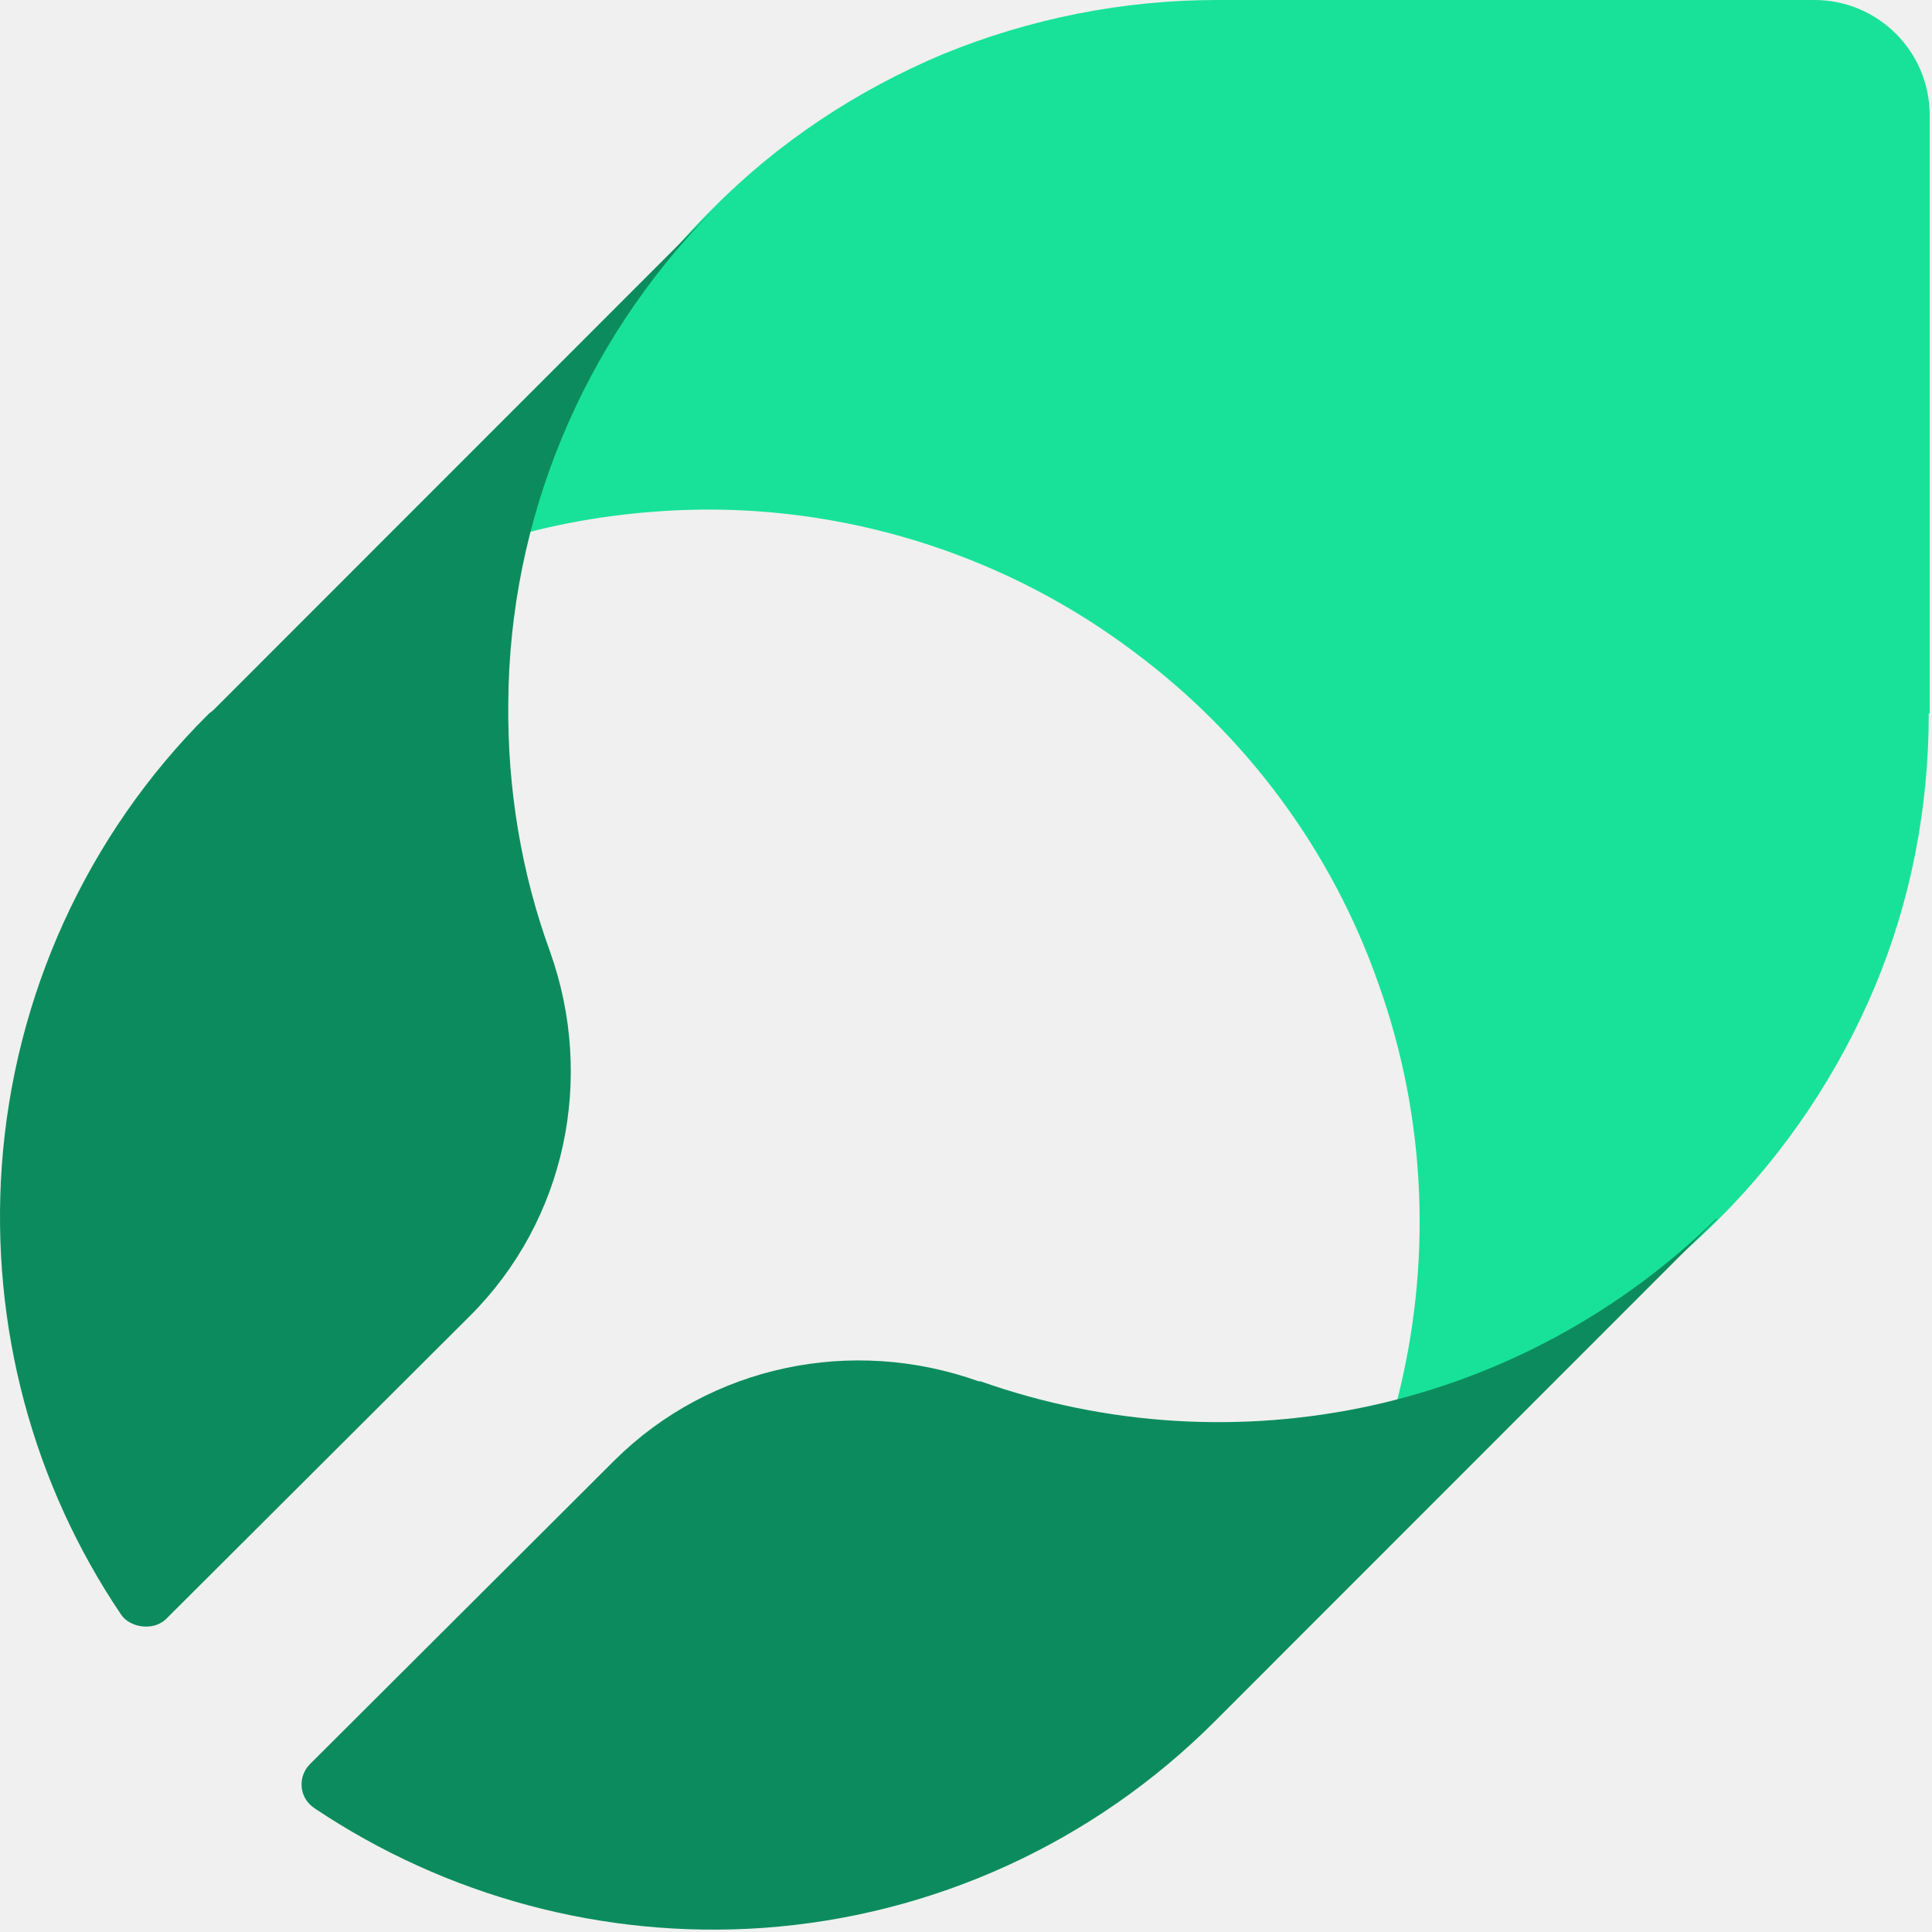
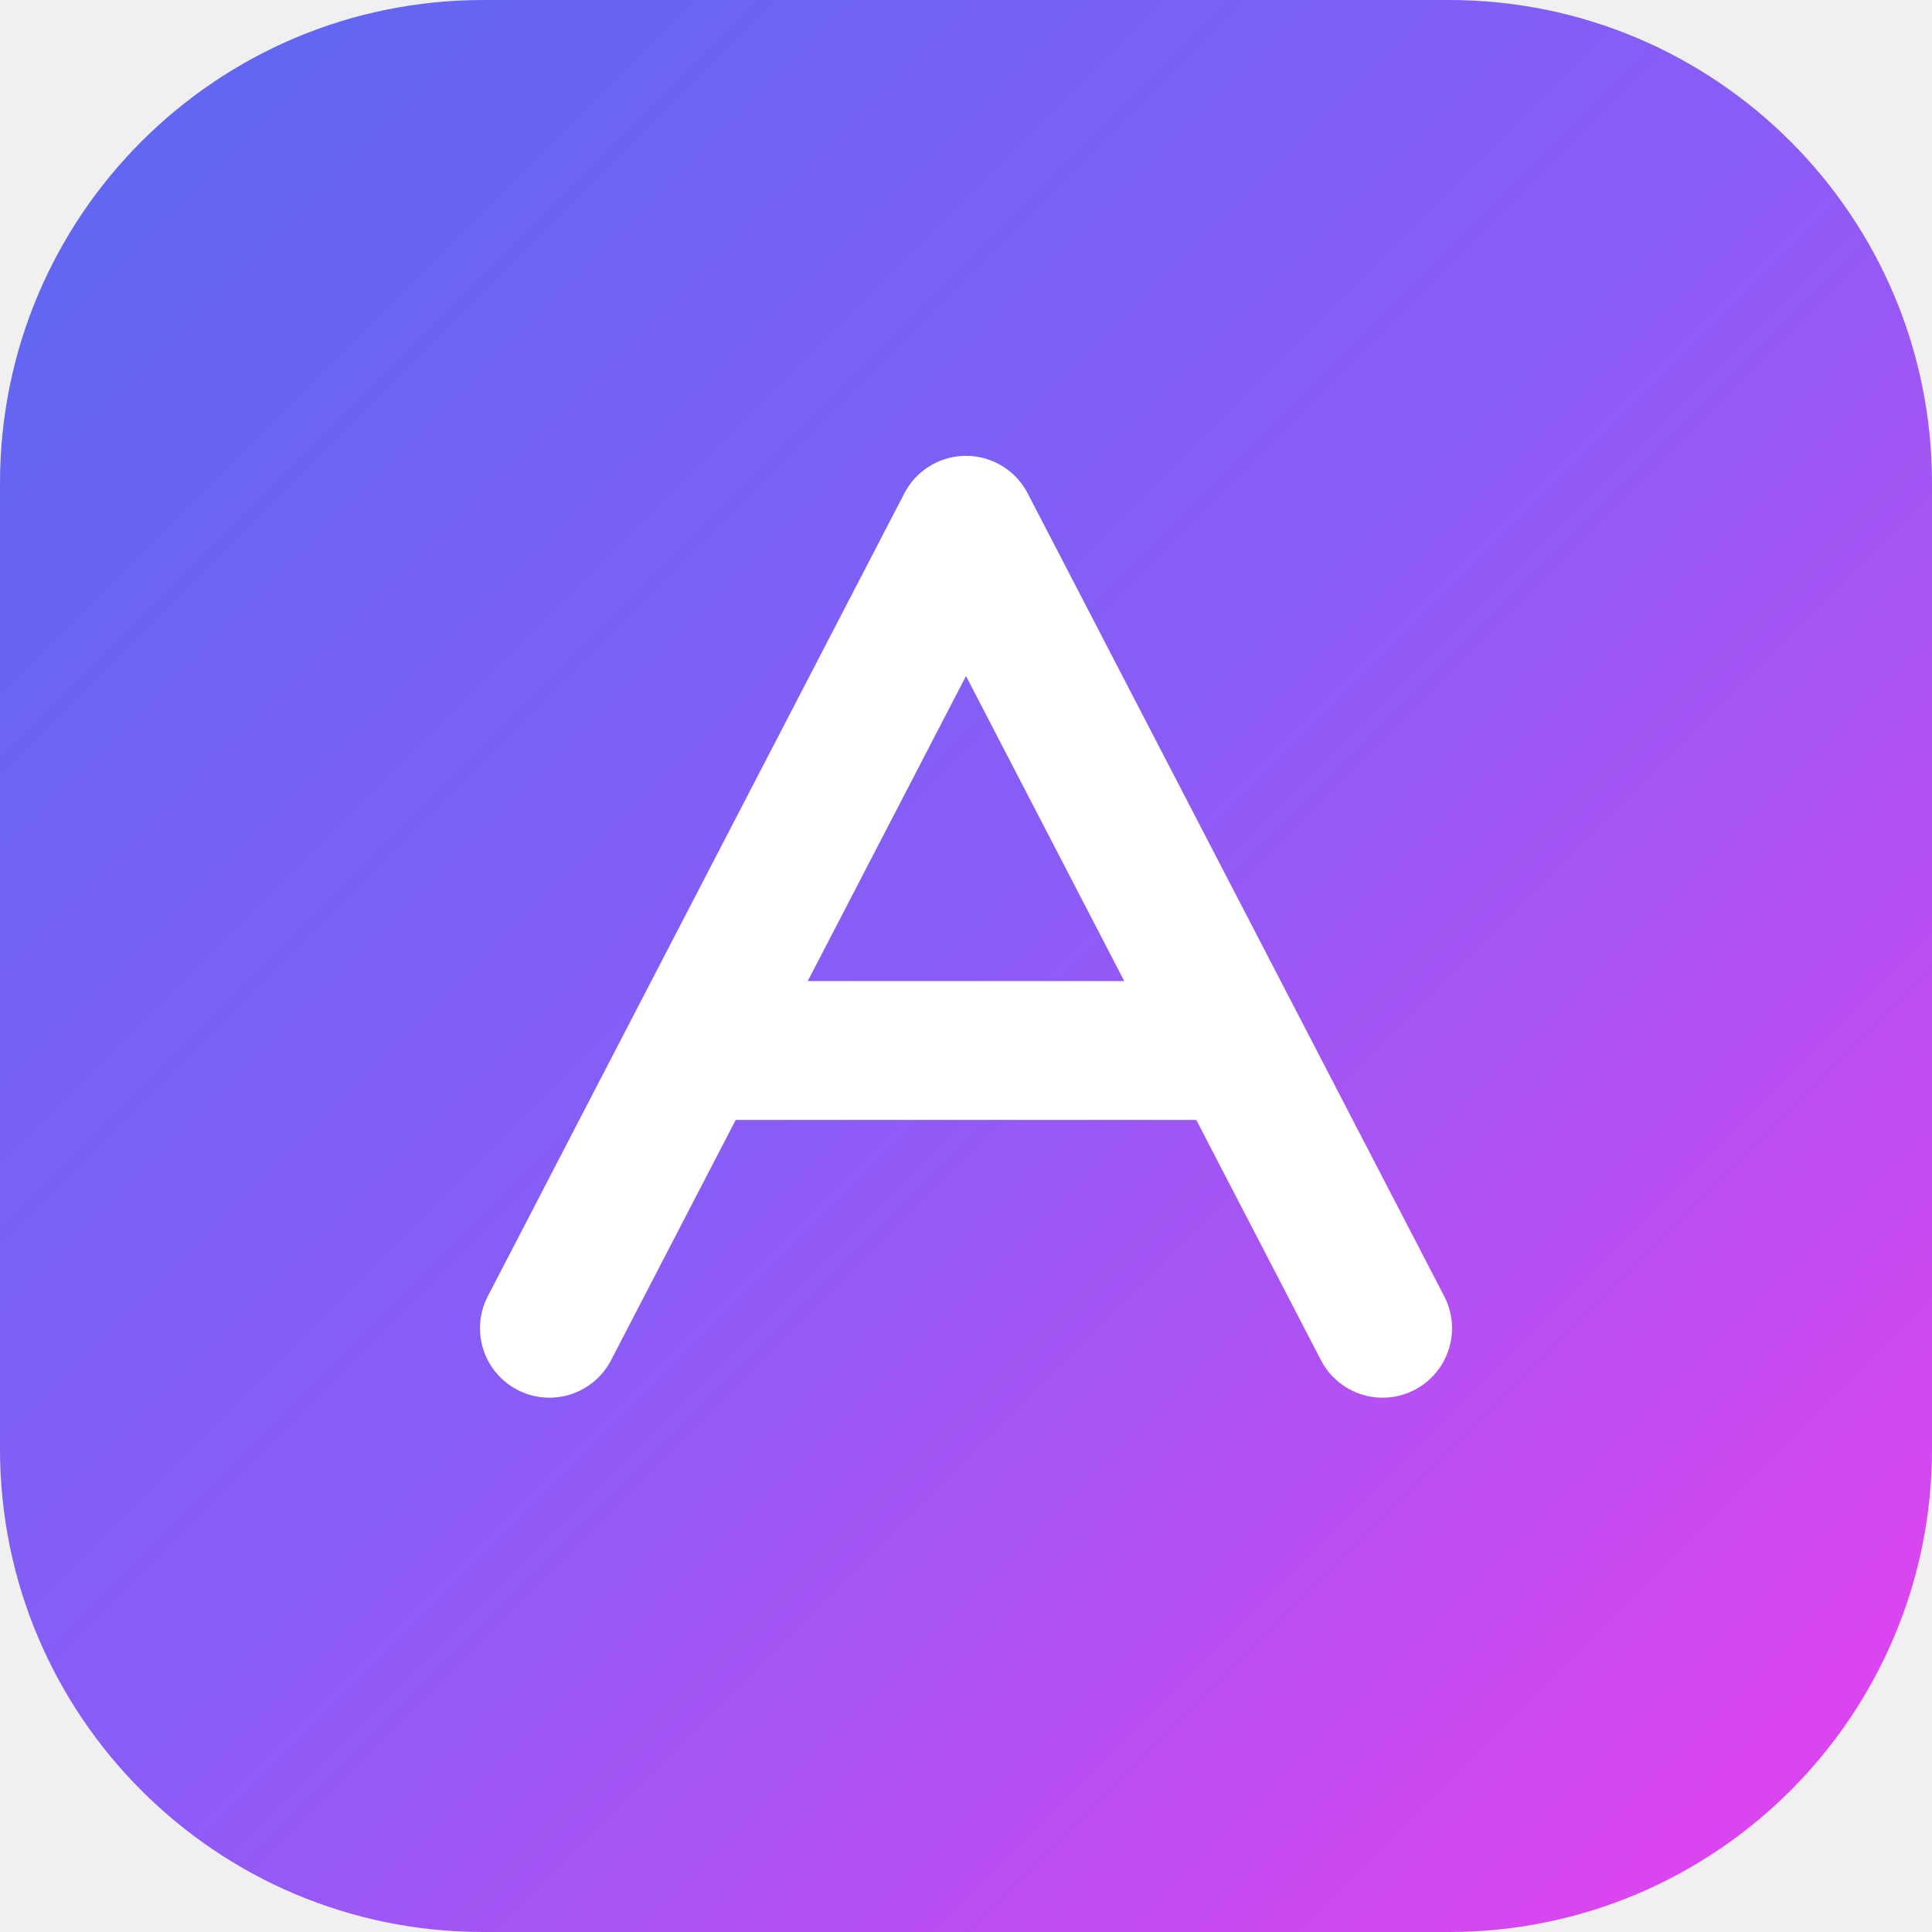
- <svg xmlns="http://www.w3.org/2000/svg" width="502" height="502" viewBox="0 0 502 502" fill="none">
-   <path d="M501.402 185.33V29.962C501.402 13.29 487.876 0 471.453 0H316.156C291.763 0 267.611 4.832 245.15 14.014C222.689 23.438 202.16 36.969 185.012 54.367L183.804 55.575C161.101 78.53 144.92 107.042 136.708 138.454C151.441 134.588 166.656 132.655 181.871 132.413C222.447 131.93 262.298 144.978 294.661 169.383C323.885 191.13 346.104 221.092 358.18 255.645C370.739 290.681 372.188 328.859 362.769 364.862C393.925 356.647 422.666 340.457 445.611 317.744L446.818 316.536C463.966 299.38 477.732 278.841 487.151 256.37C496.571 233.898 501.16 209.735 501.16 185.33H501.402Z" fill="#18E299" />
-   <path d="M132.071 182.706C132.312 135.044 151.32 89.307 184.764 55.125L55.557 184.391C55.076 184.873 54.594 185.113 54.113 185.595C22.593 216.888 3.586 258.774 0.458 303.066C-2.43 344.47 8.397 385.392 31.496 419.575C33.699 422.835 39.677 423.907 43.046 420.778L122.206 341.822C146.989 317.028 154.689 280.198 142.899 247.219C135.44 226.758 131.831 204.852 132.071 182.706Z" fill="#0C8C5E" />
-   <path d="M446.067 316.547C421.284 340.86 390.245 357.71 356.56 365.172C322.634 372.635 287.506 370.468 254.783 358.914C254.783 358.914 254.542 358.914 254.301 358.914C221.338 347.118 184.525 354.821 159.742 379.375L80.581 458.331C77.212 461.701 77.694 467.238 81.784 469.885C115.95 492.754 156.855 503.827 198.24 500.938C242.512 497.809 284.137 478.792 315.656 447.258L316.859 446.054L446.067 316.788V316.547Z" fill="#0C8C5E" />
+ <svg xmlns="http://www.w3.org/2000/svg" width="64" height="64" viewBox="0 0 64 64" fill="none">
+   <rect width="64" height="64" rx="16" fill="url(#g)" />
+   <path d="M18.2 44 32 17.4 45.8 44" stroke="white" stroke-width="4.6" stroke-linecap="round" stroke-linejoin="round" fill="none" />
+   <path d="M24.4 34.8h15.2" stroke="white" stroke-width="4.6" stroke-linecap="round" />
+   <defs>
+     <linearGradient id="g" x1="6" y1="6" x2="58" y2="58" gradientUnits="userSpaceOnUse">
+       <stop stop-color="#6366F1" />
+       <stop offset="0.5" stop-color="#8B5CF6" />
+       <stop offset="1" stop-color="#D946EF" />
+     </linearGradient>
+   </defs>
</svg>
